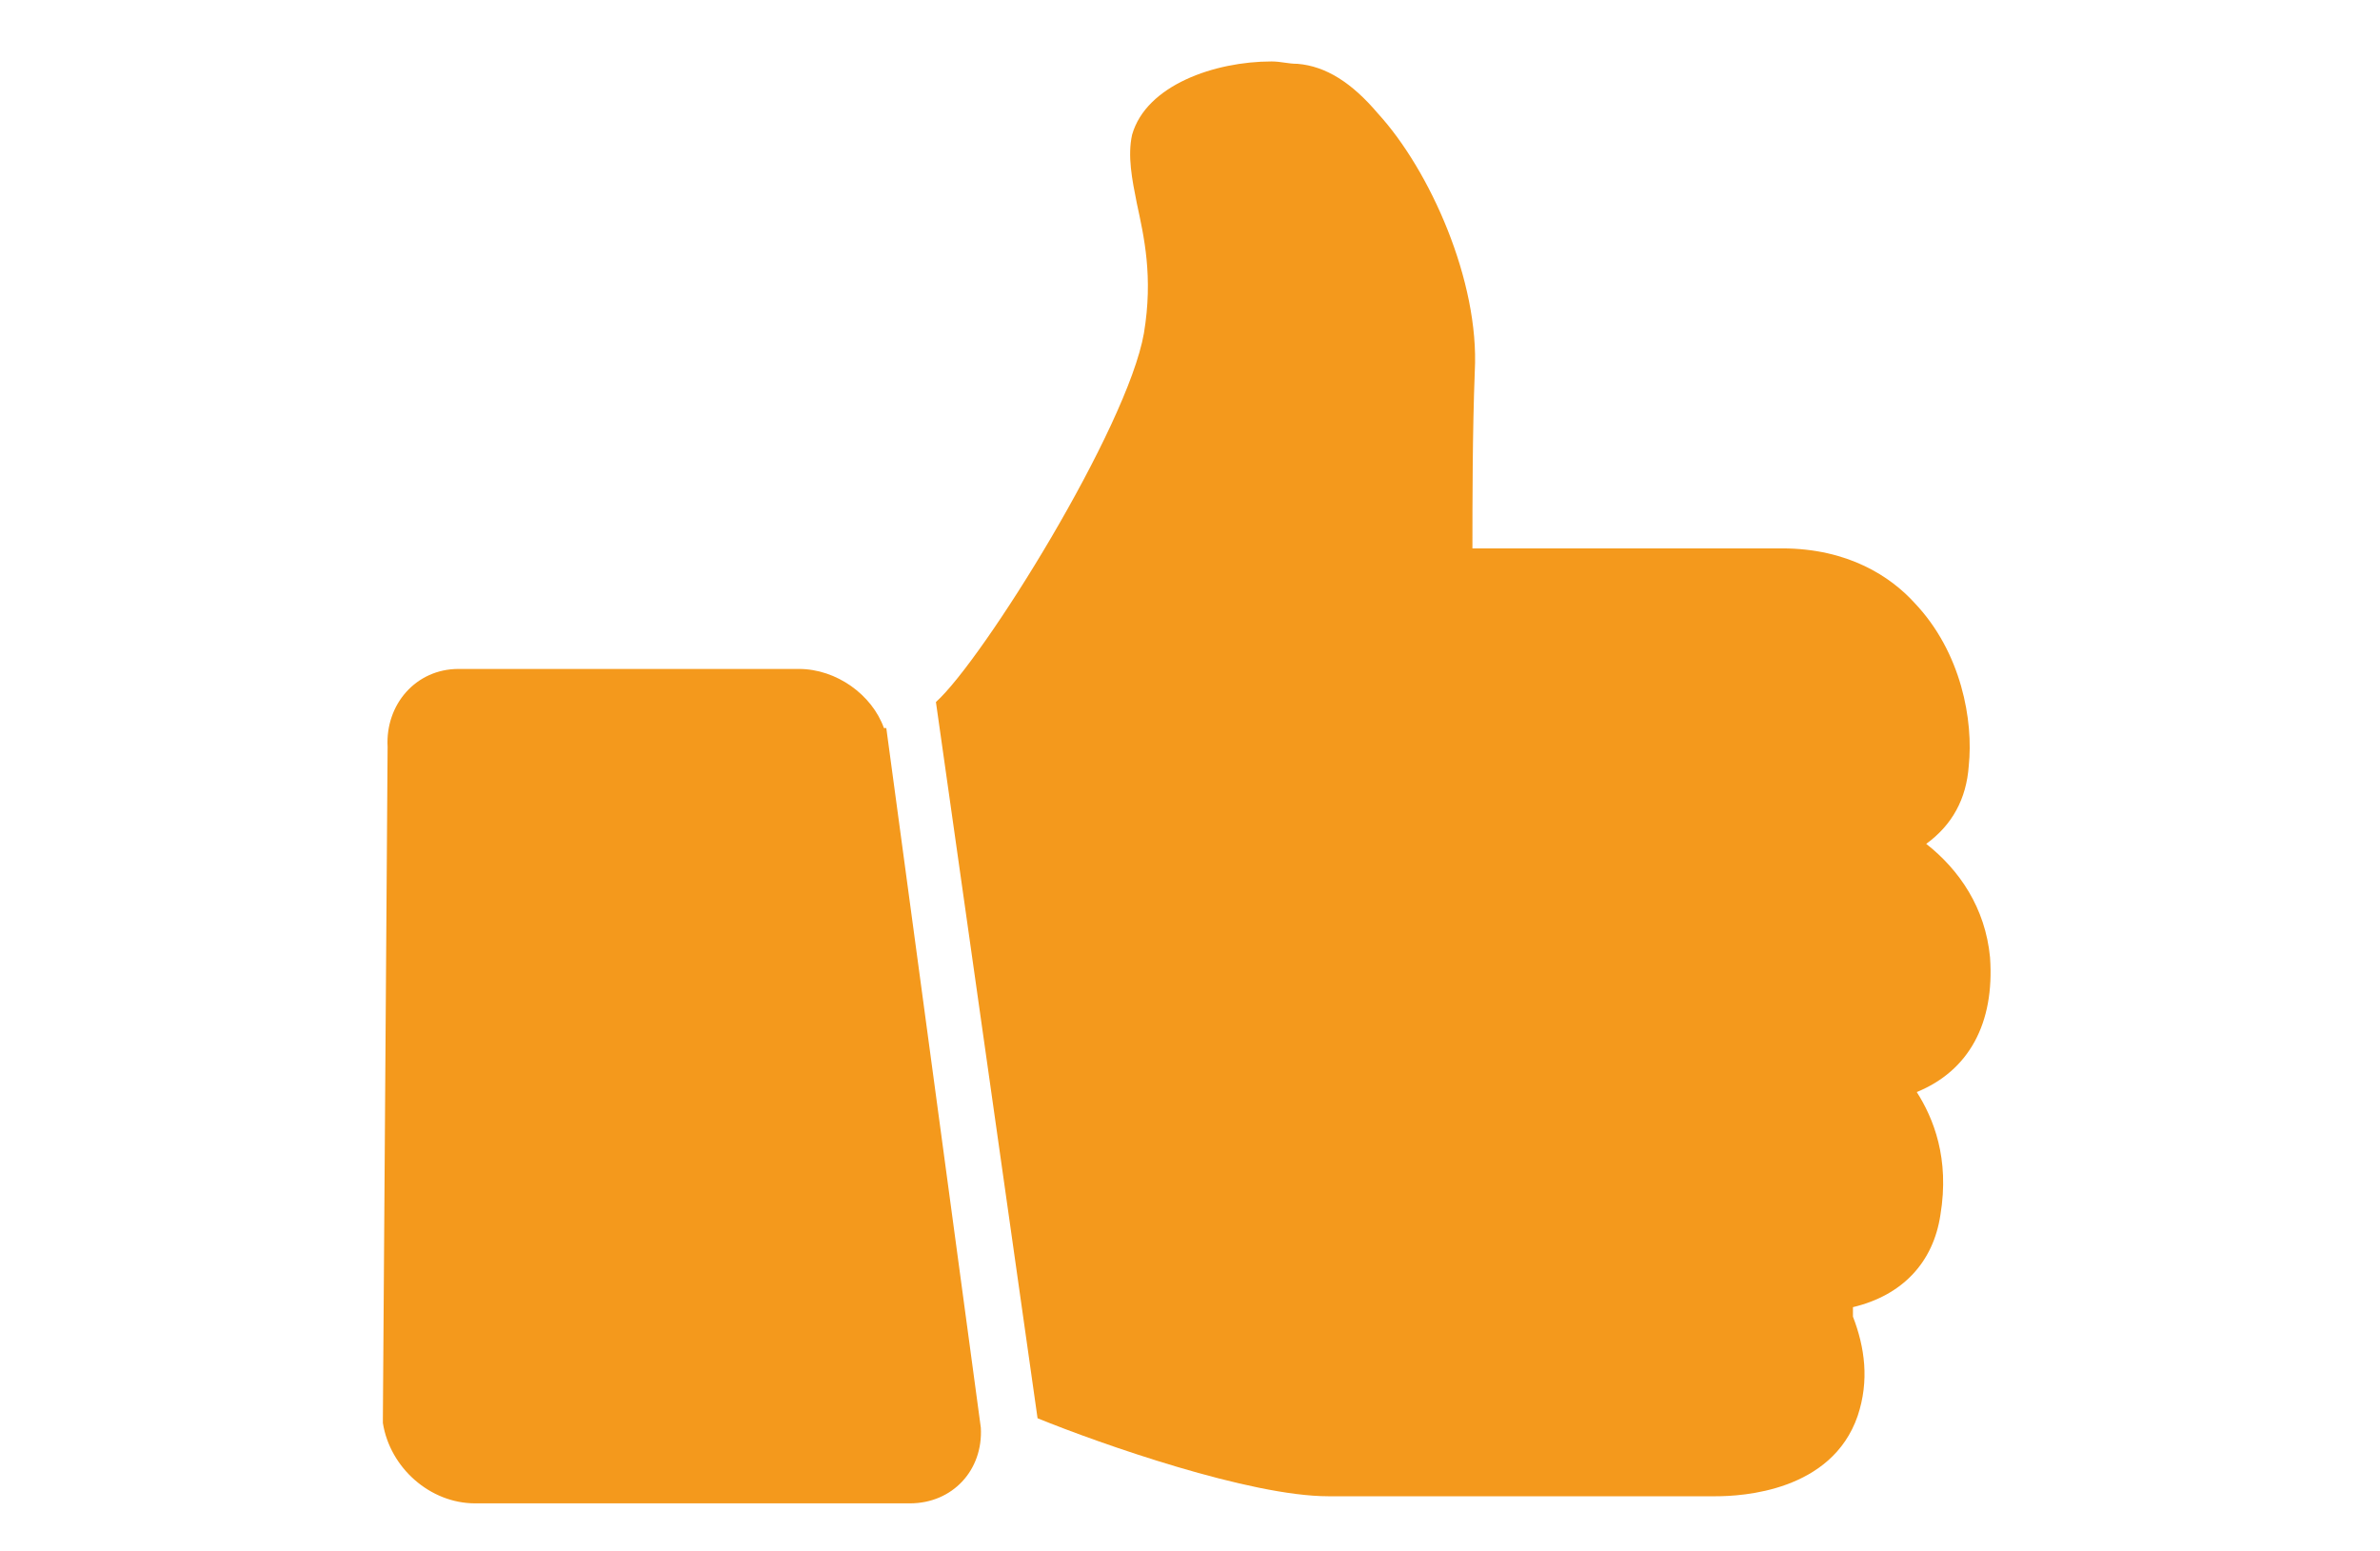
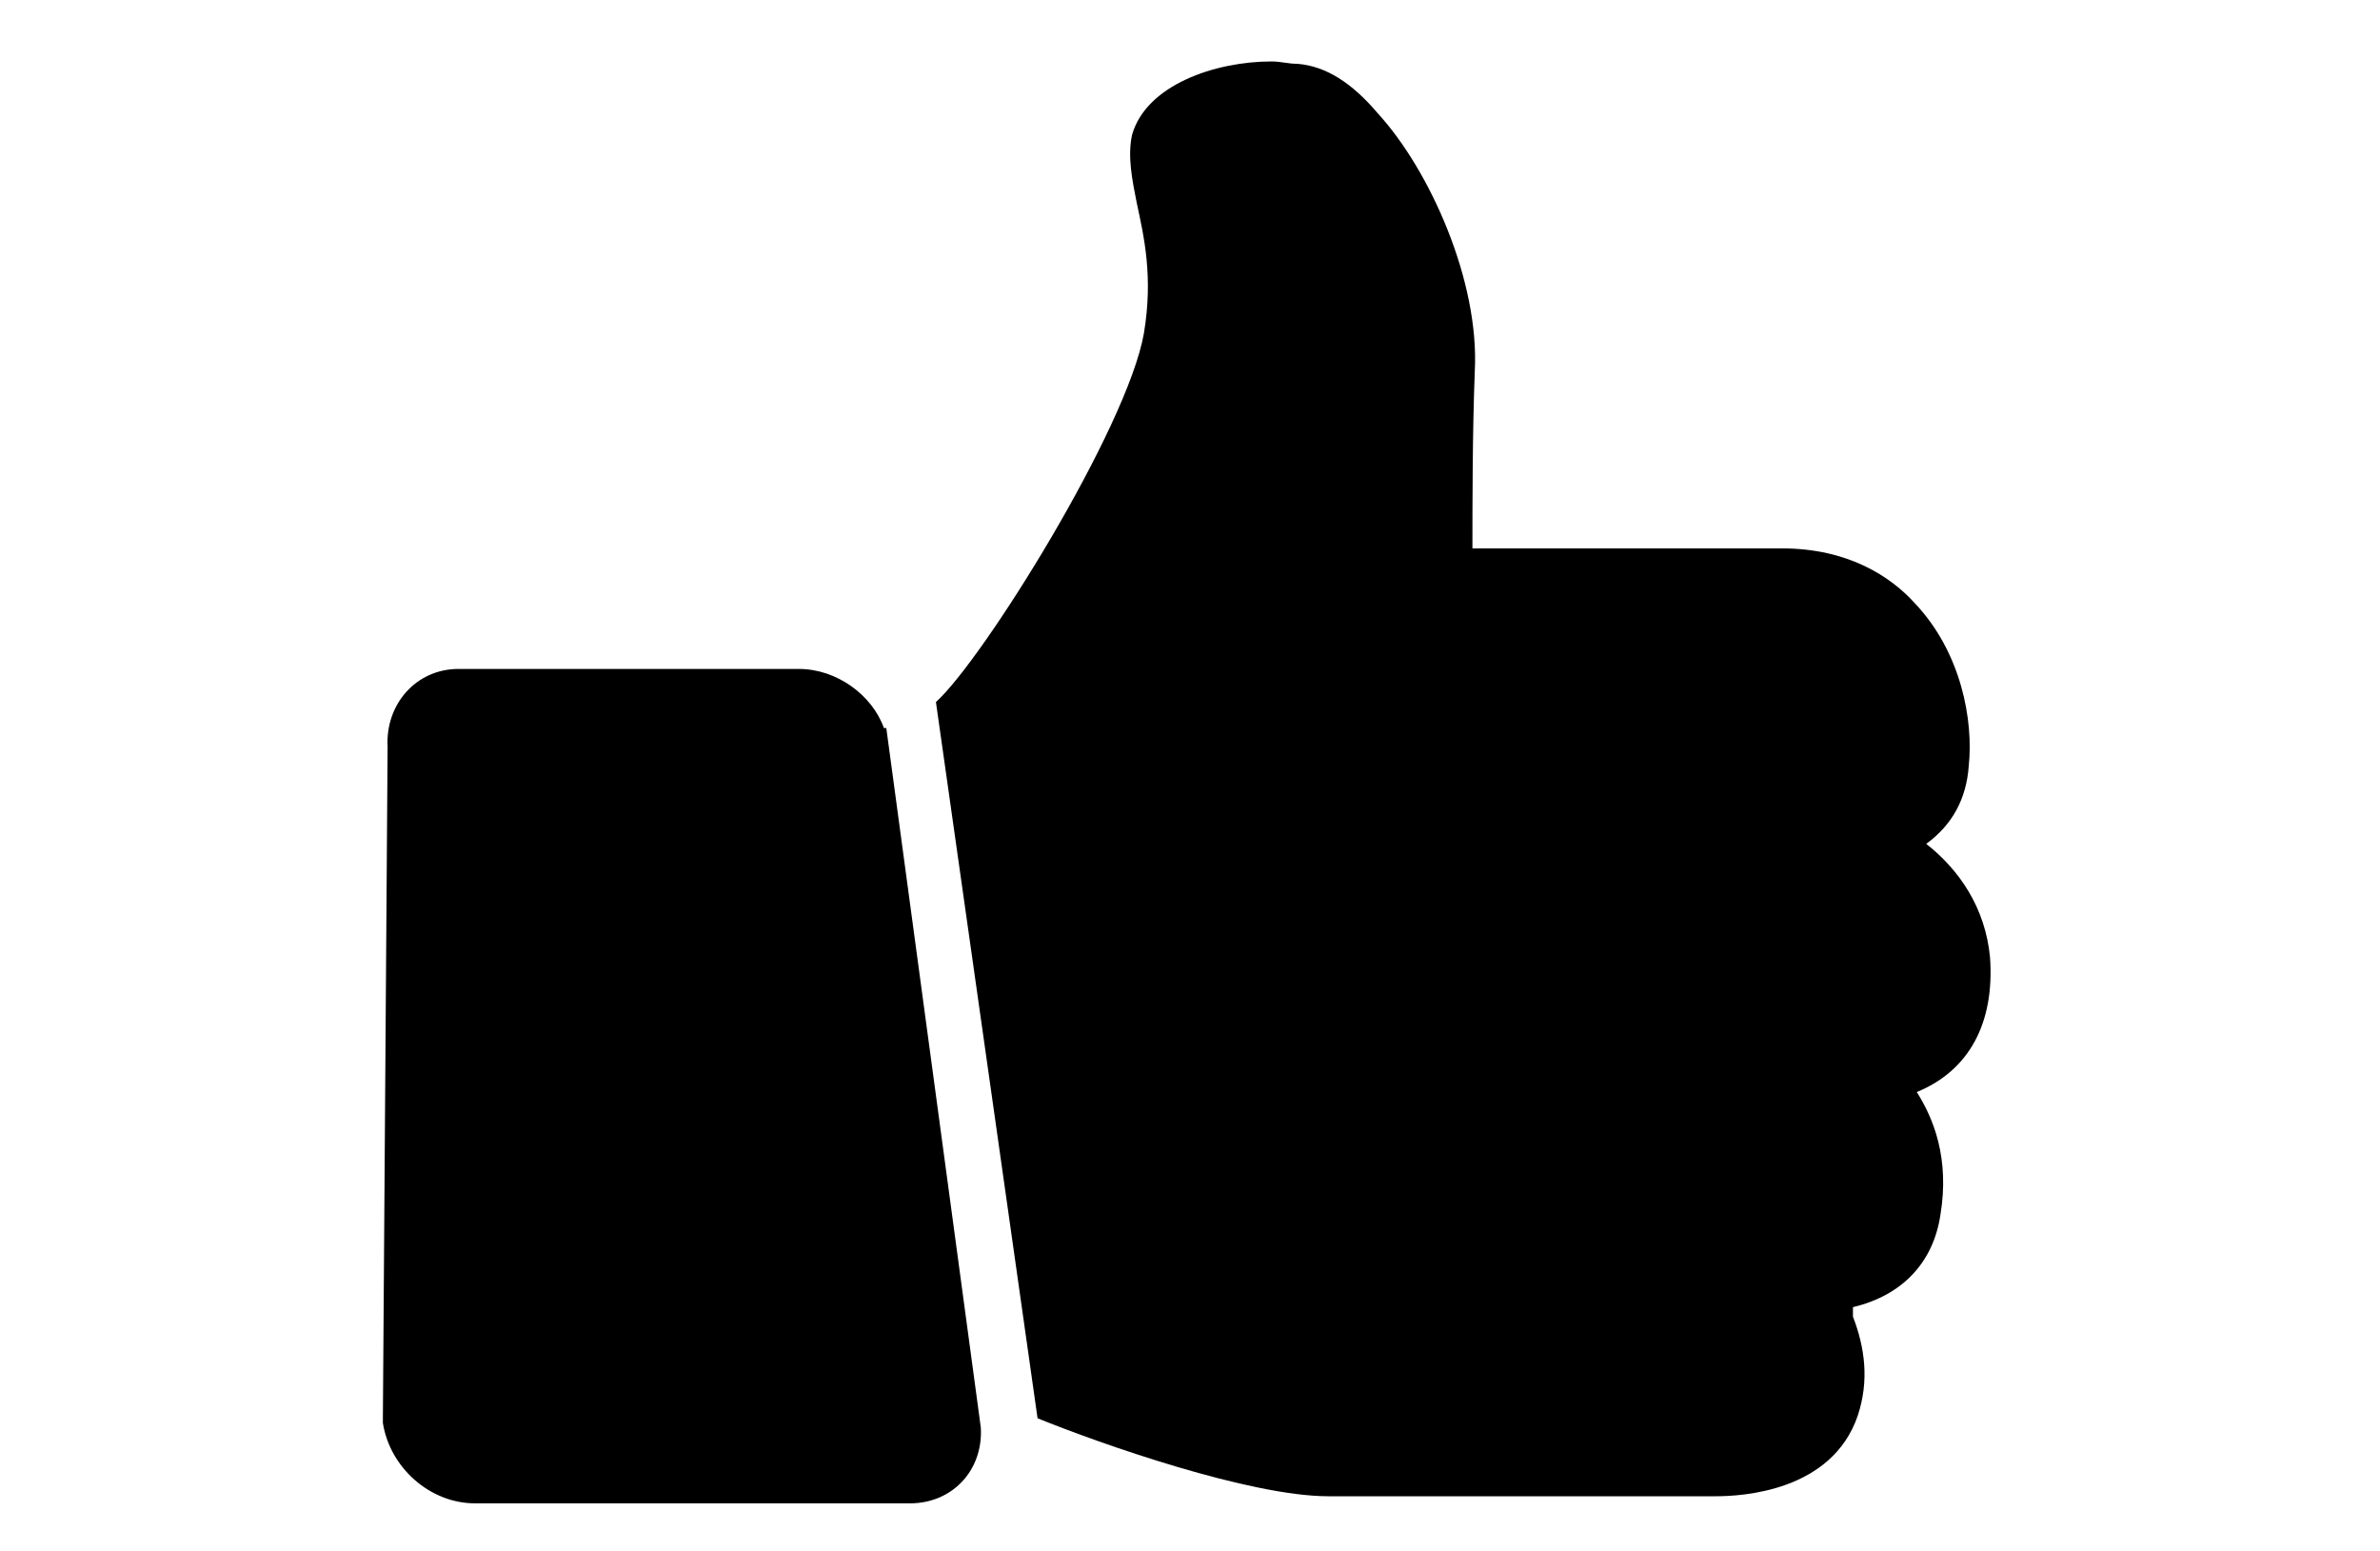
<svg xmlns="http://www.w3.org/2000/svg" version="1.1" id="Capa_1" x="0px" y="0px" viewBox="0 0 100.7 65.6" style="enable-background:new 0 0 100.7 65.6;" xml:space="preserve">
  <style type="text/css">
- 	.st0{fill:#F4991C;}
+ 	.st0{}
</style>
  <g>
    <path class="st0" d="M33.8,28.3H19.4c-1.8,0-3.1,1.5-3,3.3l-0.2,28.4c0,0.1,0,0.2,0,0.2c0.3,1.9,2,3.4,3.9,3.4h18.4   c1.8,0,3.1-1.4,3-3.2l-4-29.6c0,0,0,0-0.1,0C36.9,29.4,35.4,28.3,33.8,28.3z" />
    <path class="st0" d="M84.2,40.5c-0.2-2.1-1.3-3.7-2.7-4.8c1.1-0.8,1.7-1.9,1.8-3.3c0.2-1.9-0.3-4.8-2.3-6.9c-1-1.1-2.8-2.3-5.6-2.3   H62.3c0-1.9,0-4.9,0.1-7.5c0.2-3.8-1.9-8.5-4.1-10.9c-1.1-1.3-2.2-2-3.4-2.1c-0.4,0-0.7-0.1-1.1-0.1c-2.4,0-5.3,1-5.9,3.1   c-0.2,0.9,0,1.9,0.2,2.9c0.3,1.4,0.7,3.1,0.3,5.5c-0.7,4-6.8,13.8-8.8,15.6L43.9,60c2.7,1.1,9,3.3,12.3,3.3h16.4   c1.1,0,4.9-0.2,6-3.4c0.5-1.5,0.3-2.9-0.2-4.2c0-0.1,0-0.2,0-0.3c0,0,0-0.1,0-0.1c2.1-0.5,3.4-1.9,3.7-3.9c0.4-2.4-0.3-4.1-1-5.2   C83.3,45.3,84.4,43.3,84.2,40.5z" />
  </g>
</svg>
